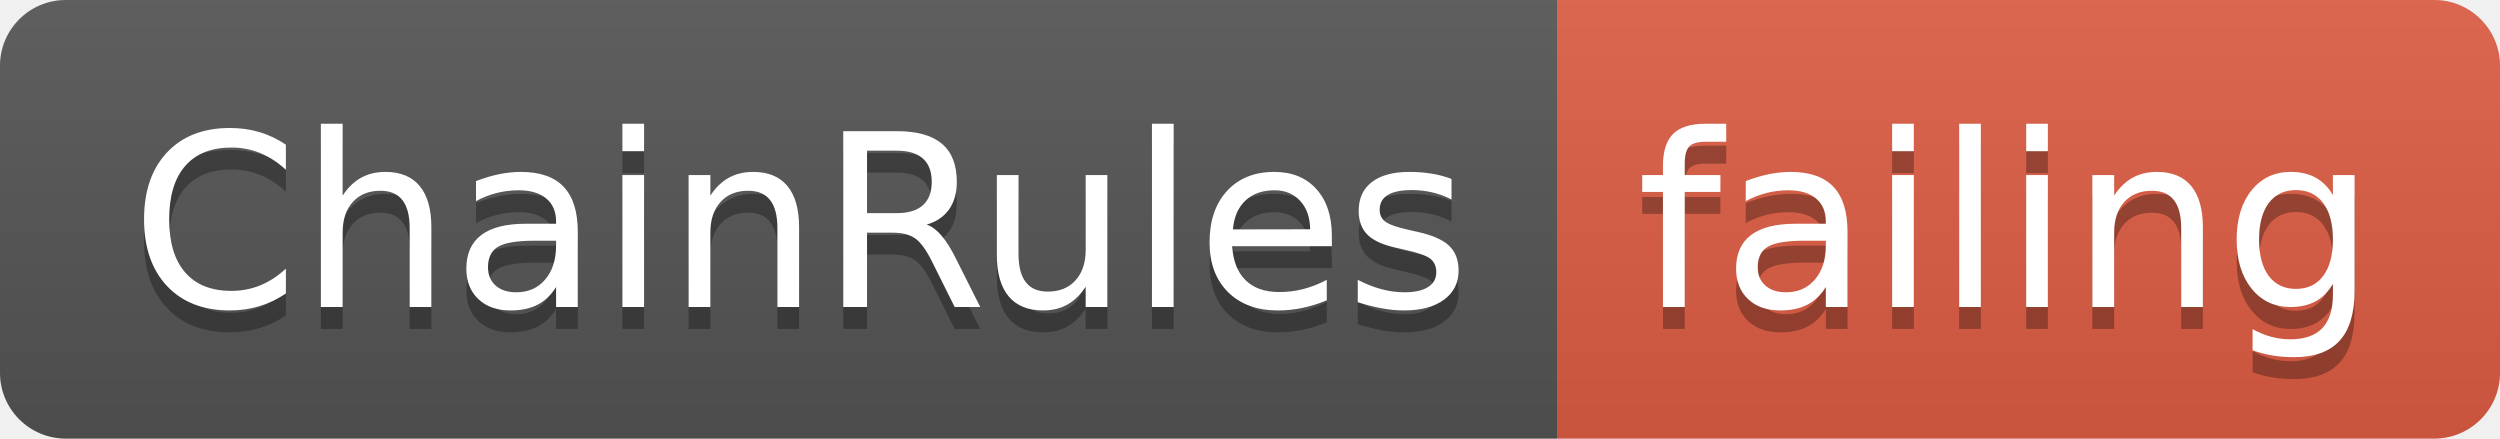
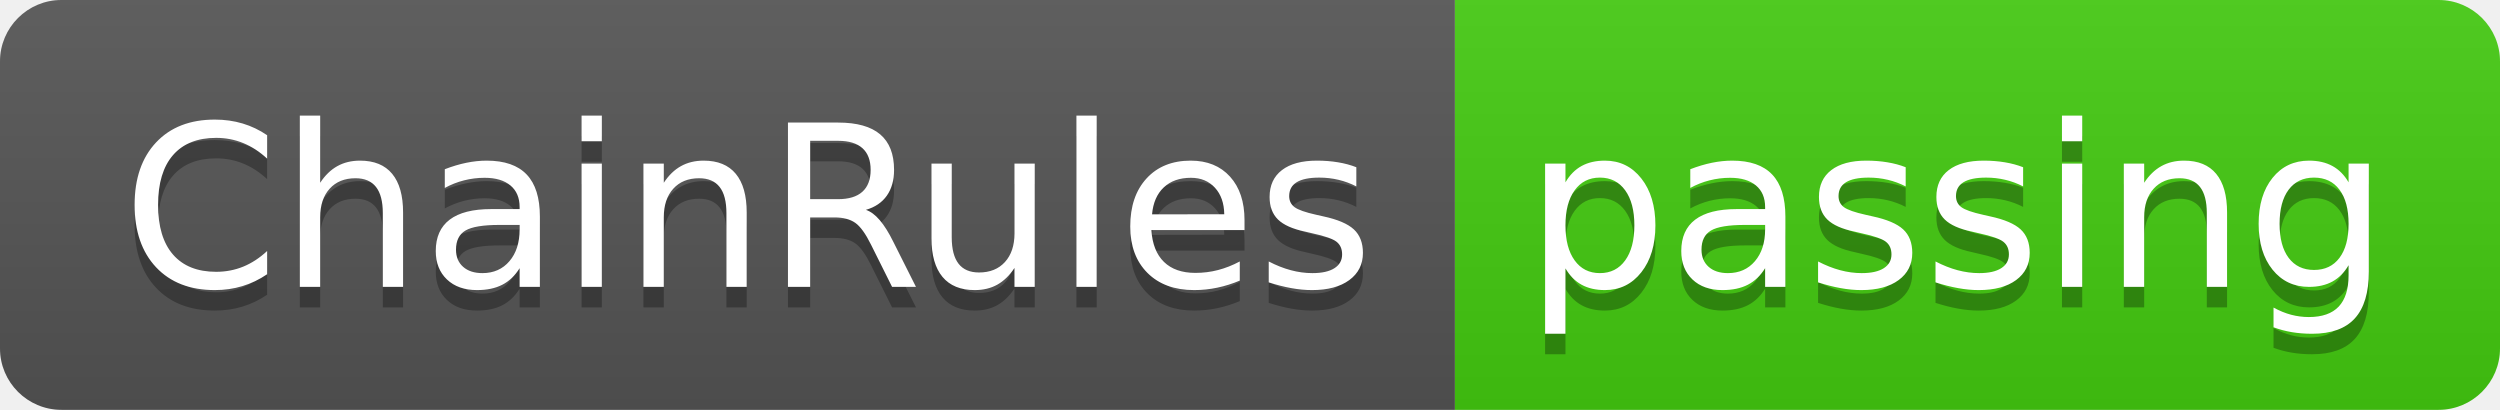
- <svg xmlns="http://www.w3.org/2000/svg" width="114" height="20">
+ <svg xmlns="http://www.w3.org/2000/svg" width="122" height="20">
  <linearGradient id="smooth" x2="0" y2="100%">
    <stop offset="0" stop-color="#bbb" stop-opacity=".1" />
    <stop offset="1" stop-opacity=".1" />
  </linearGradient>
  <clipPath id="round">
-     <rect width="114" height="20" rx="3" fill="#fff" />
+     <rect width="122" height="20" rx="3" fill="#fff" />
  </clipPath>
  <g clip-path="url(#round)">
    <rect width="71" height="20" fill="#555" />
-     <rect x="71" width="43" height="20" fill="#e05d44" />
-     <rect width="114" height="20" fill="url(#smooth)" />
+     <rect x="71" width="51" height="20" fill="#4c1" />
+     <rect width="122" height="20" fill="url(#smooth)" />
  </g>
  <g fill="#fff" text-anchor="middle" font-family="DejaVu Sans,Verdana,Geneva,sans-serif" font-size="110">
    <text x="365" y="150" fill="#010101" fill-opacity=".3" transform="scale(0.1)" textLength="610" lengthAdjust="spacing">ChainRules</text>
    <text x="365" y="140" transform="scale(0.1)" textLength="610" lengthAdjust="spacing">ChainRules</text>
-     <text x="915" y="150" fill="#010101" fill-opacity=".3" transform="scale(0.1)" textLength="330" lengthAdjust="spacing">failing</text>
-     <text x="915" y="140" transform="scale(0.1)" textLength="330" lengthAdjust="spacing">failing</text>
+     <text x="955" y="150" fill="#010101" fill-opacity=".3" transform="scale(0.1)" textLength="410" lengthAdjust="spacing">passing</text>
+     <text x="955" y="140" transform="scale(0.1)" textLength="410" lengthAdjust="spacing">passing</text>
  </g>
</svg>
